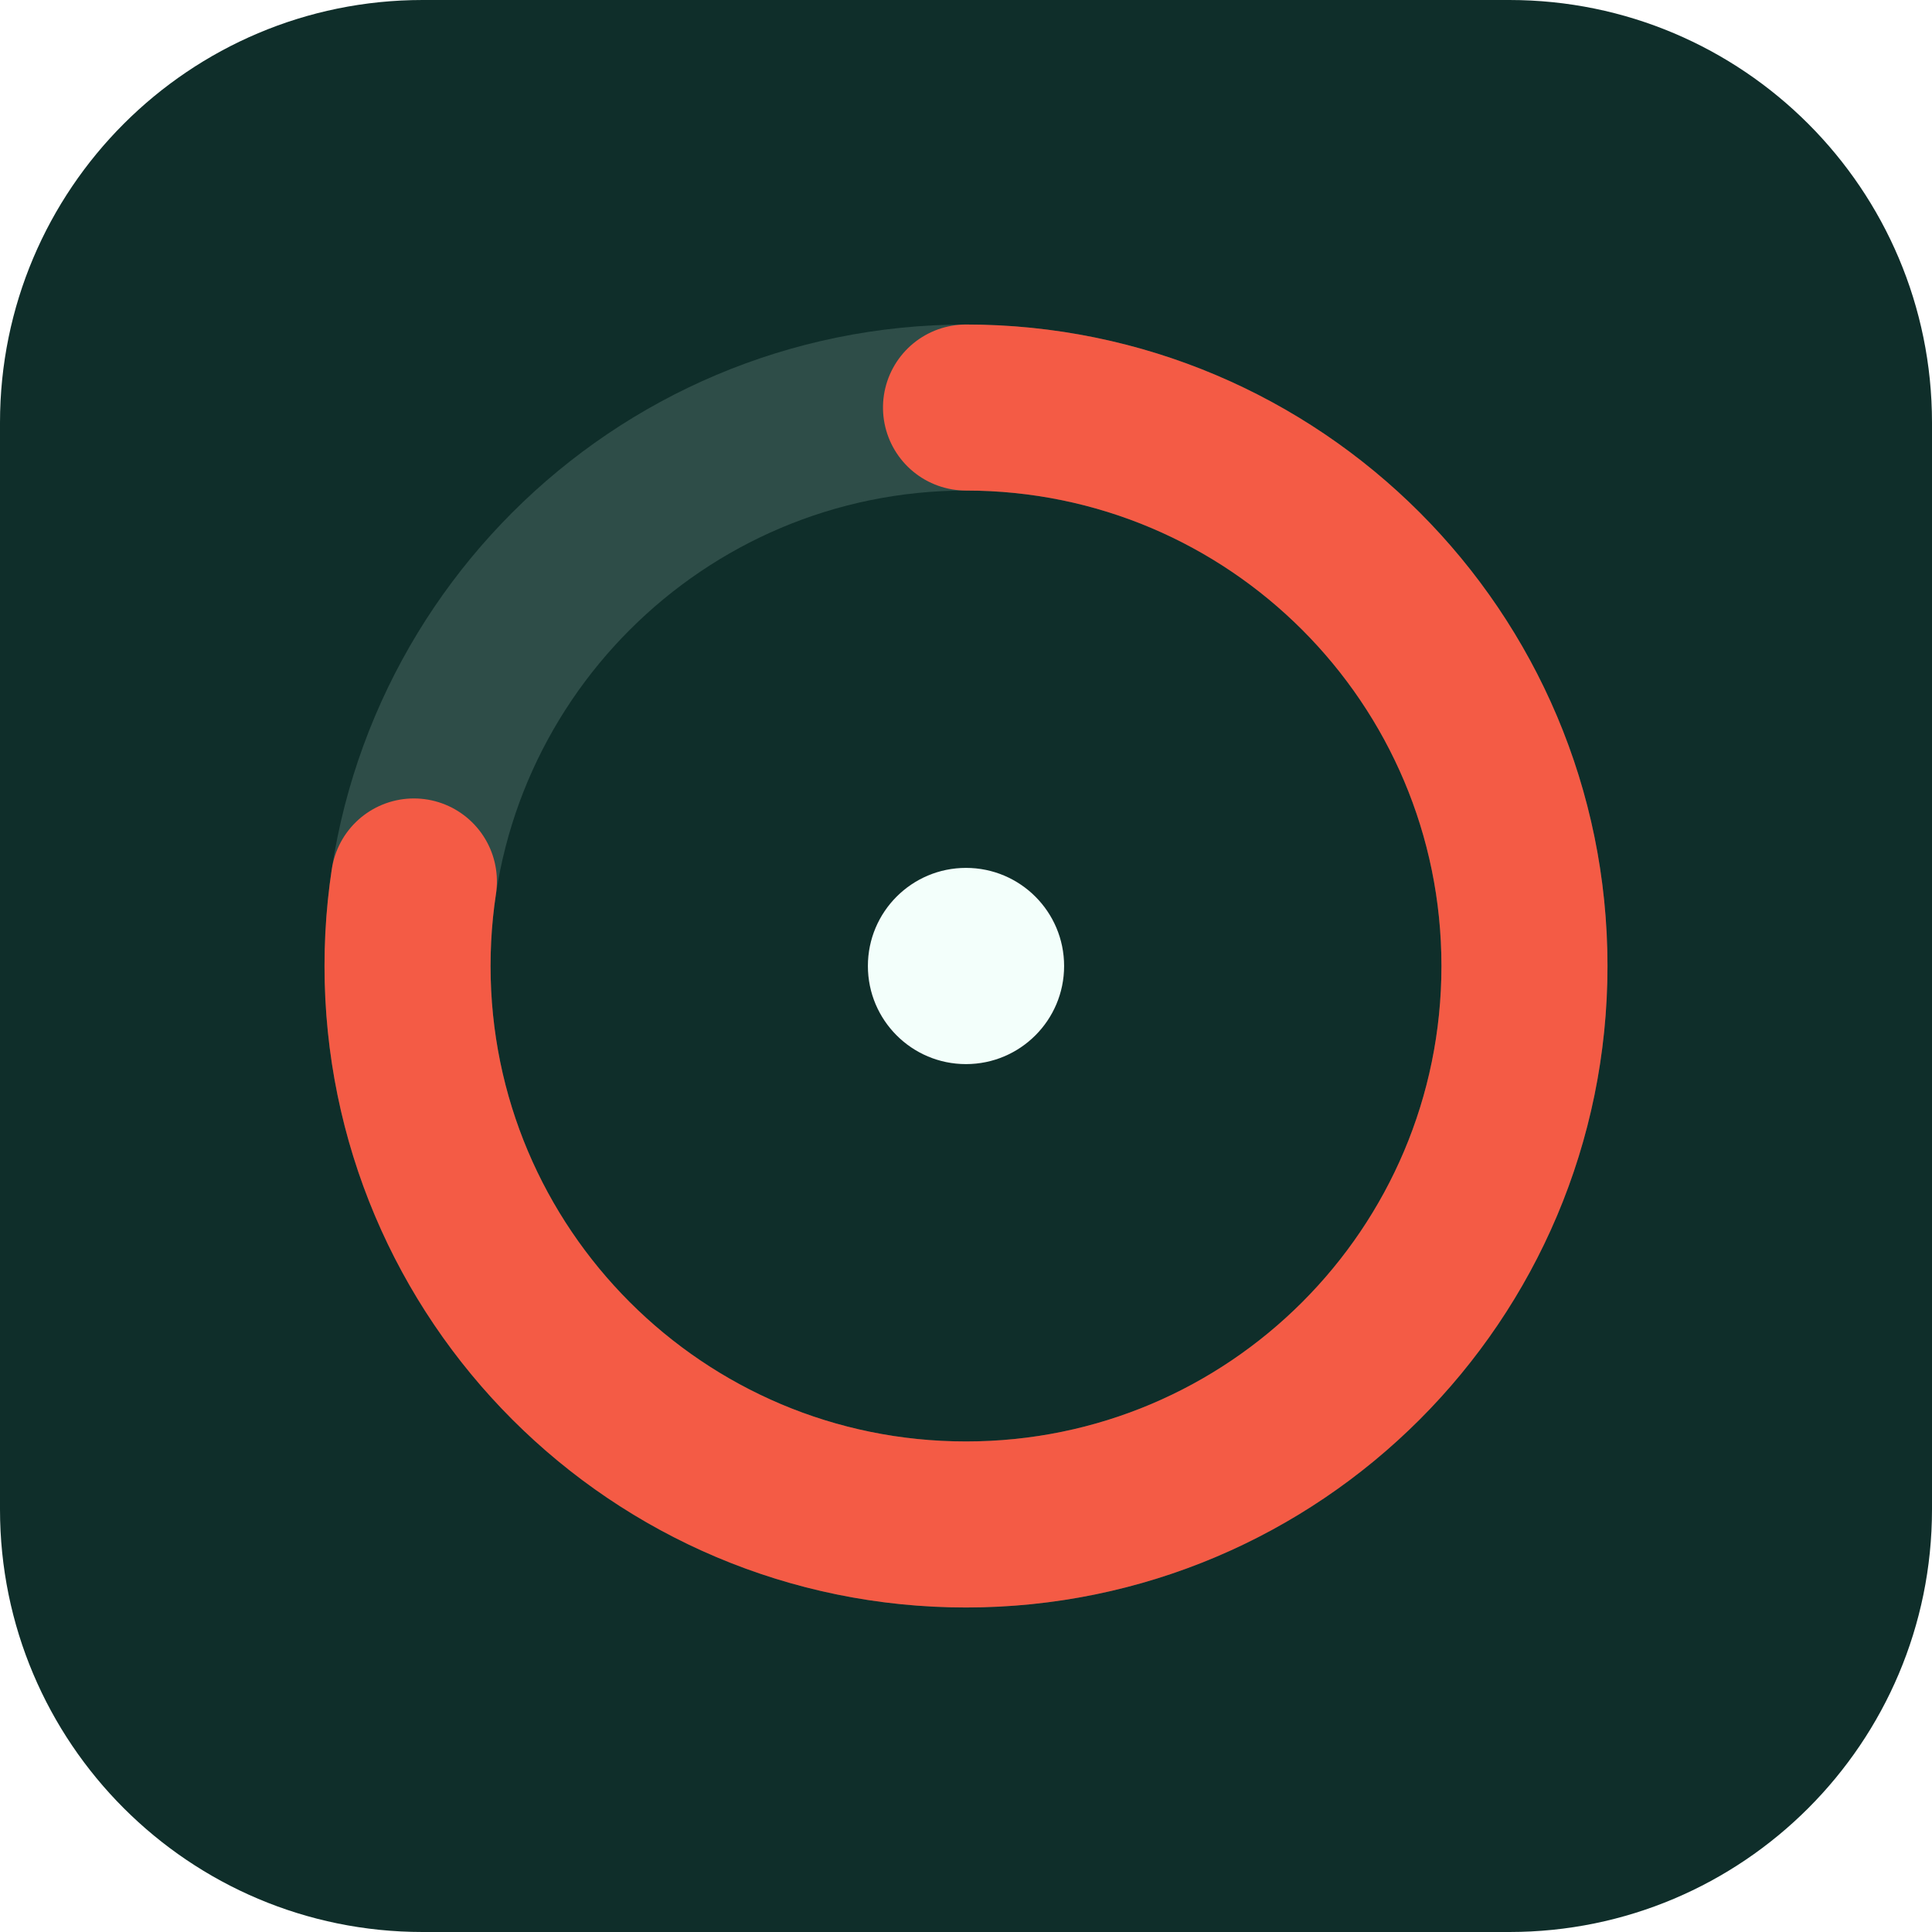
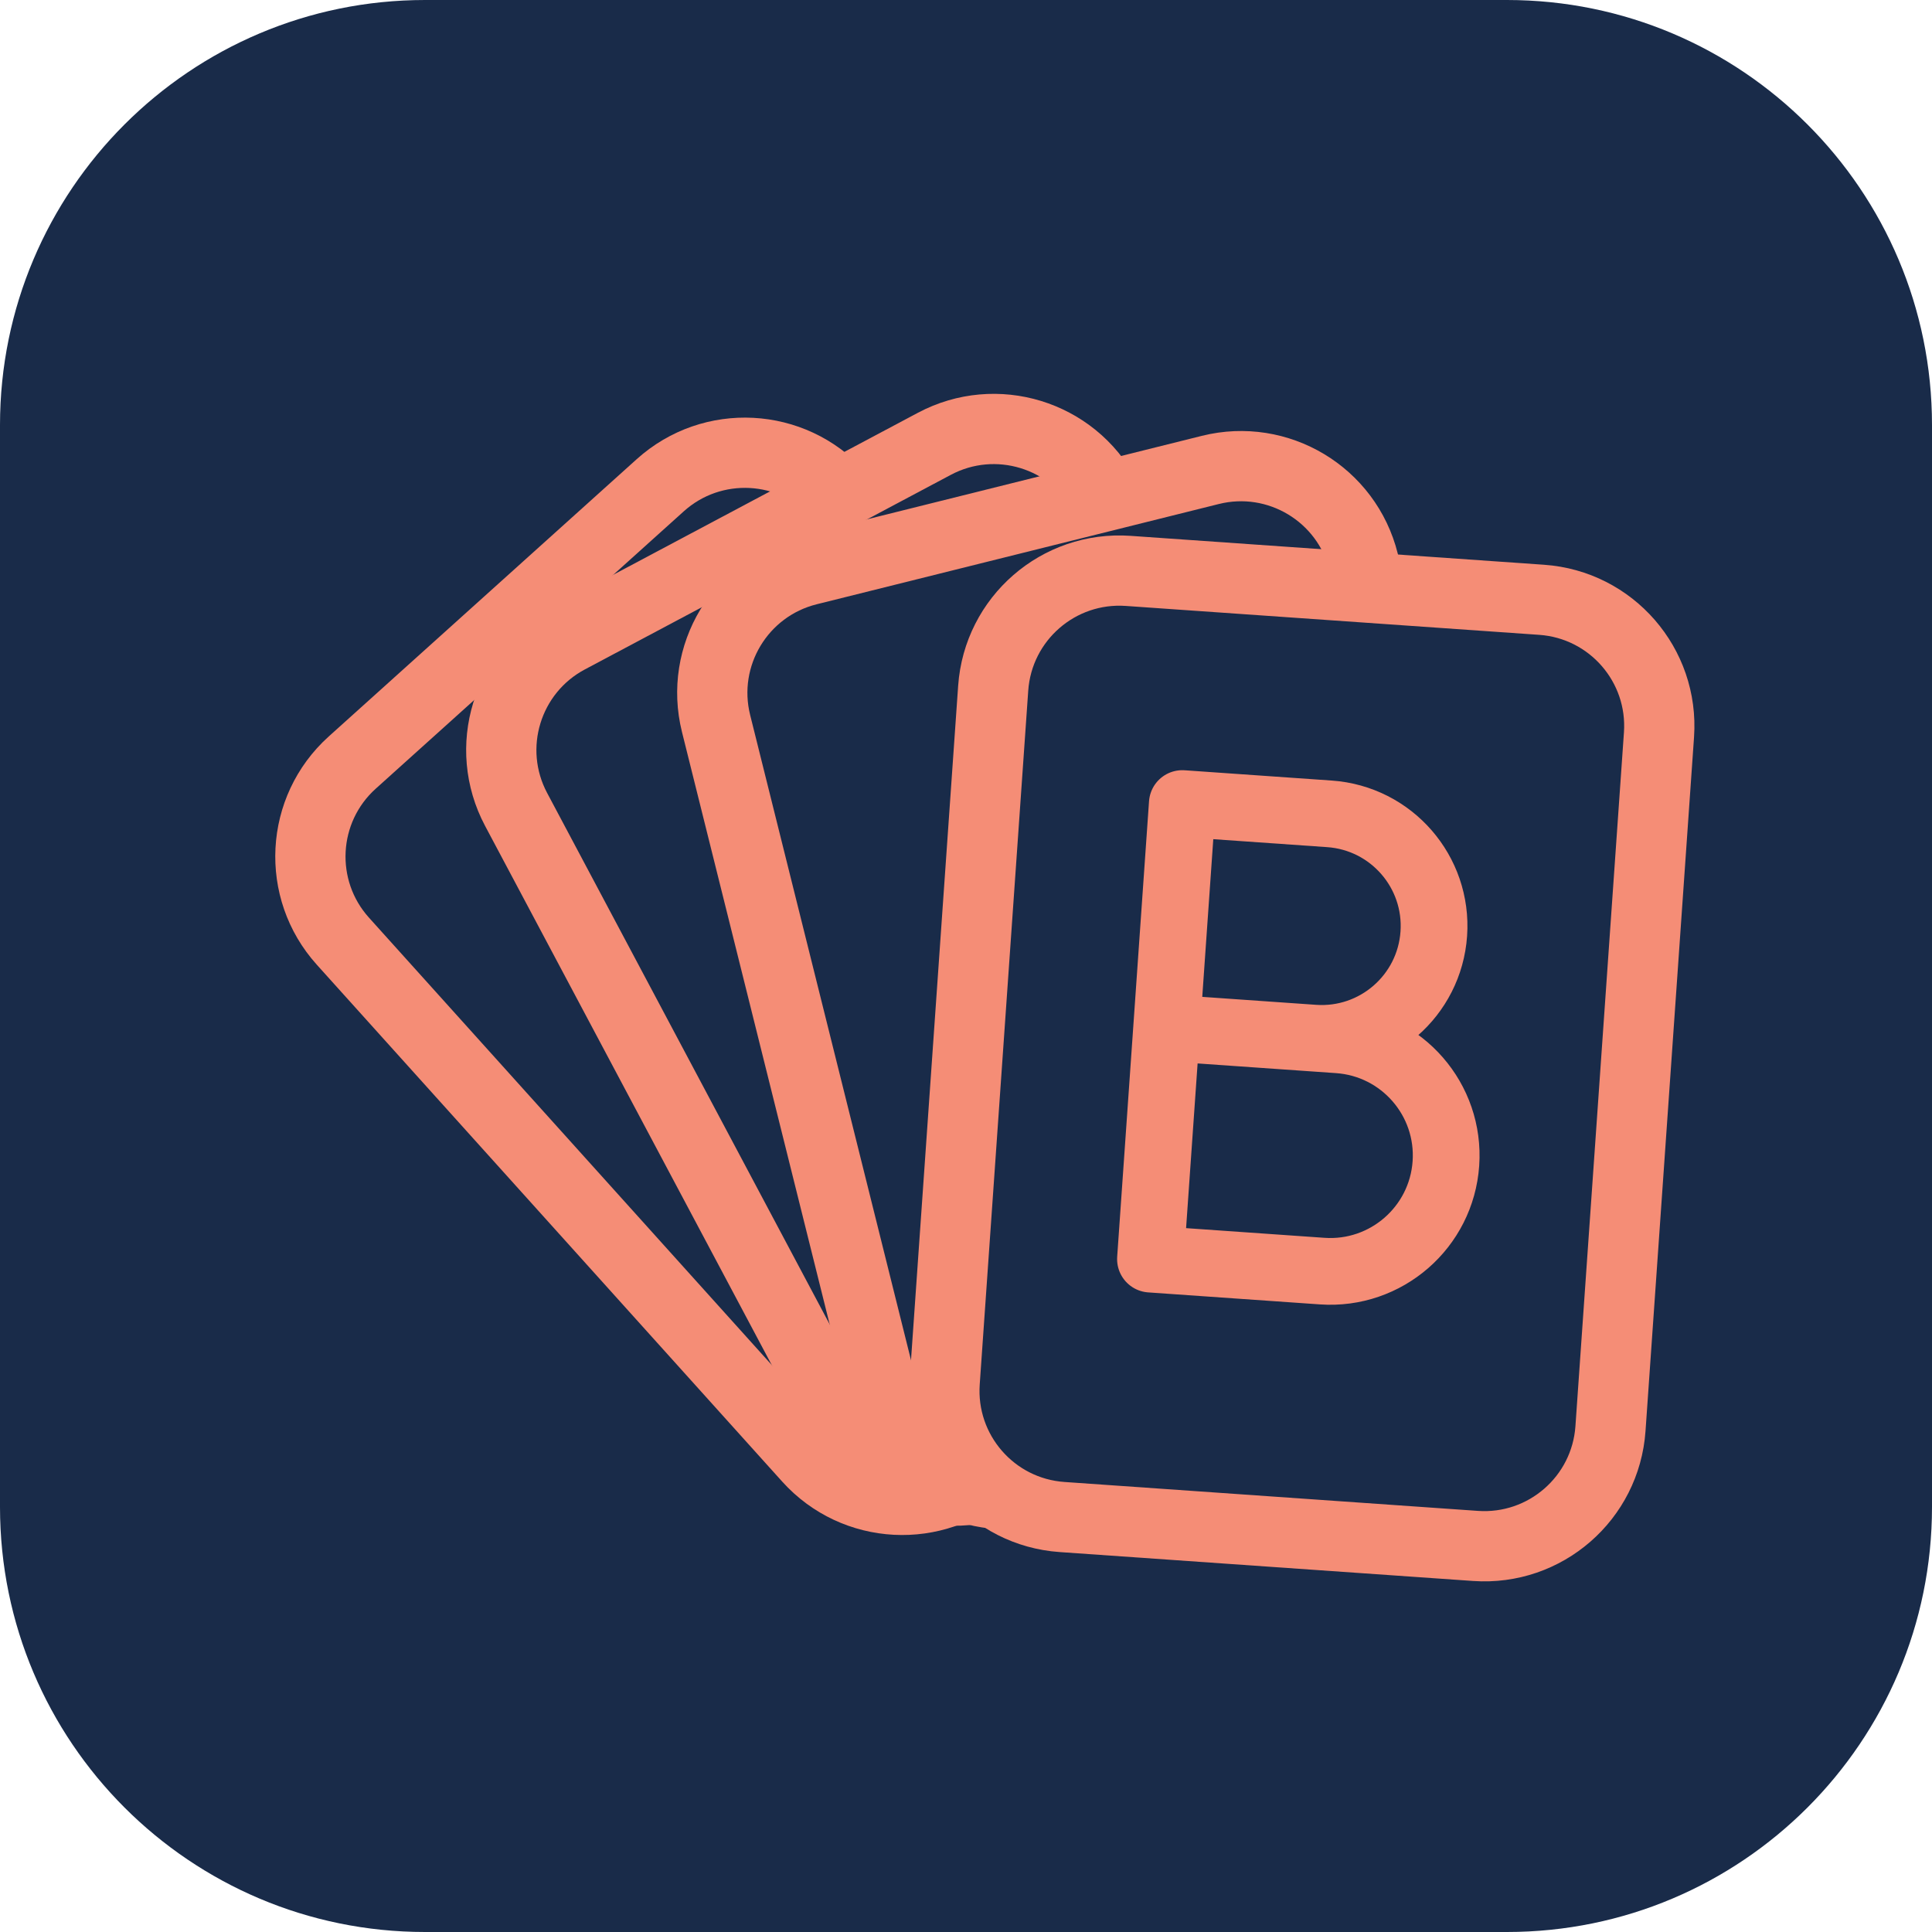
- <svg xmlns="http://www.w3.org/2000/svg" viewBox="0 0 512 512">
-   <rect width="512" height="512" rx="112" fill="#0F2E2A" />
-   <circle cx="256" cy="256" r="148" fill="none" stroke="#9DBDB4" stroke-opacity=".22" stroke-width="44" />
-   <circle cx="256" cy="256" r="148" fill="none" stroke="#F45B45" stroke-width="44" stroke-linecap="round" stroke-dasharray="720 930" transform="rotate(-90 256 256)" />
-   <circle cx="256" cy="256" r="26" fill="#F3FFFB" />
+ <svg xmlns="http://www.w3.org/2000/svg" viewBox="-9.5 -7 55 55">
+   <rect x="-9.5" y="-7" width="55" height="55" rx="12.1" fill="#192B49" />
+   <g fill="#192B49" stroke="#F58D76" stroke-width="2" stroke-linejoin="round">
+     <rect x="17" y="9" width="19" height="27" rx="3.6" transform="rotate(-42 18 38)" />
+     <rect x="17" y="9" width="19" height="27" rx="3.6" transform="rotate(-28 18 38)" />
+     <rect x="17" y="9" width="19" height="27" rx="3.6" transform="rotate(-14 18 38)" />
+     <g transform="rotate(4 18 38)">
+       <rect x="17" y="9" width="19" height="27" rx="3.6" />
+       <path fill="none" stroke-width="1.9" stroke-linecap="round" d="M22.6 15.5v13h4.9a3.3 3.3 0 0 0 0-6.6h-4.9h4.2a3.2 3.2 0 0 0 0-6.4z" />
+     </g>
+   </g>
</svg>
